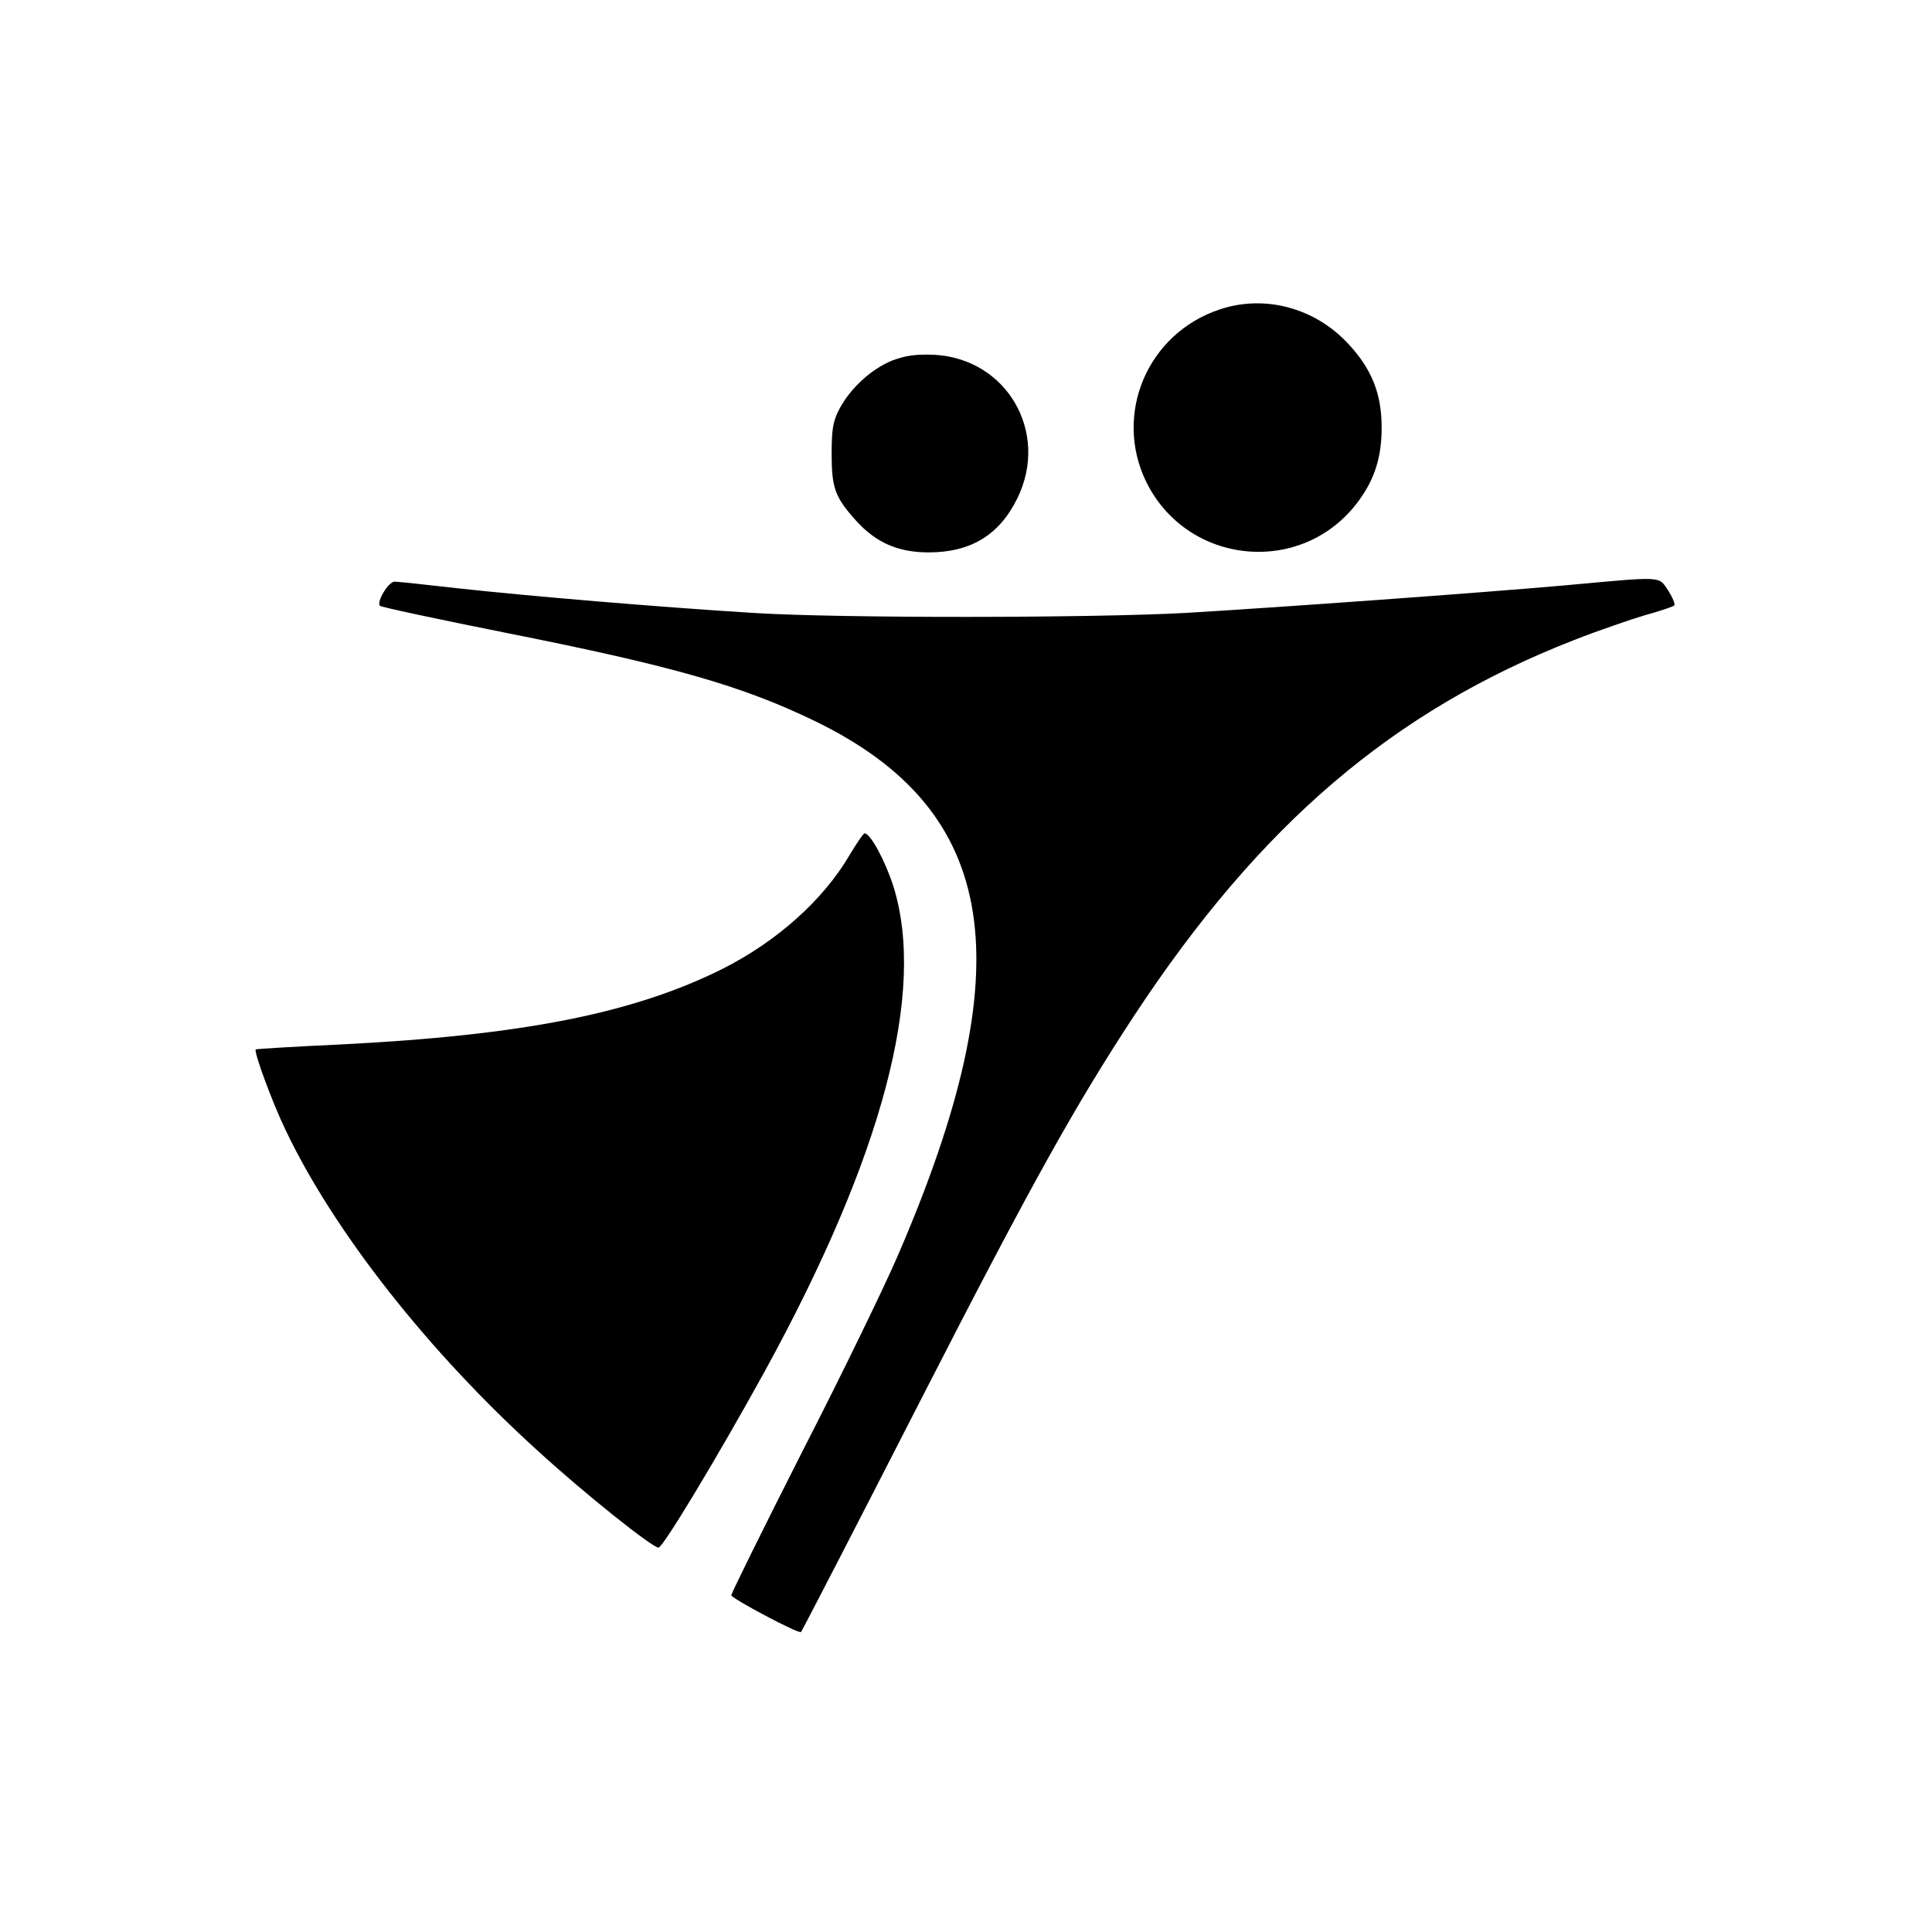
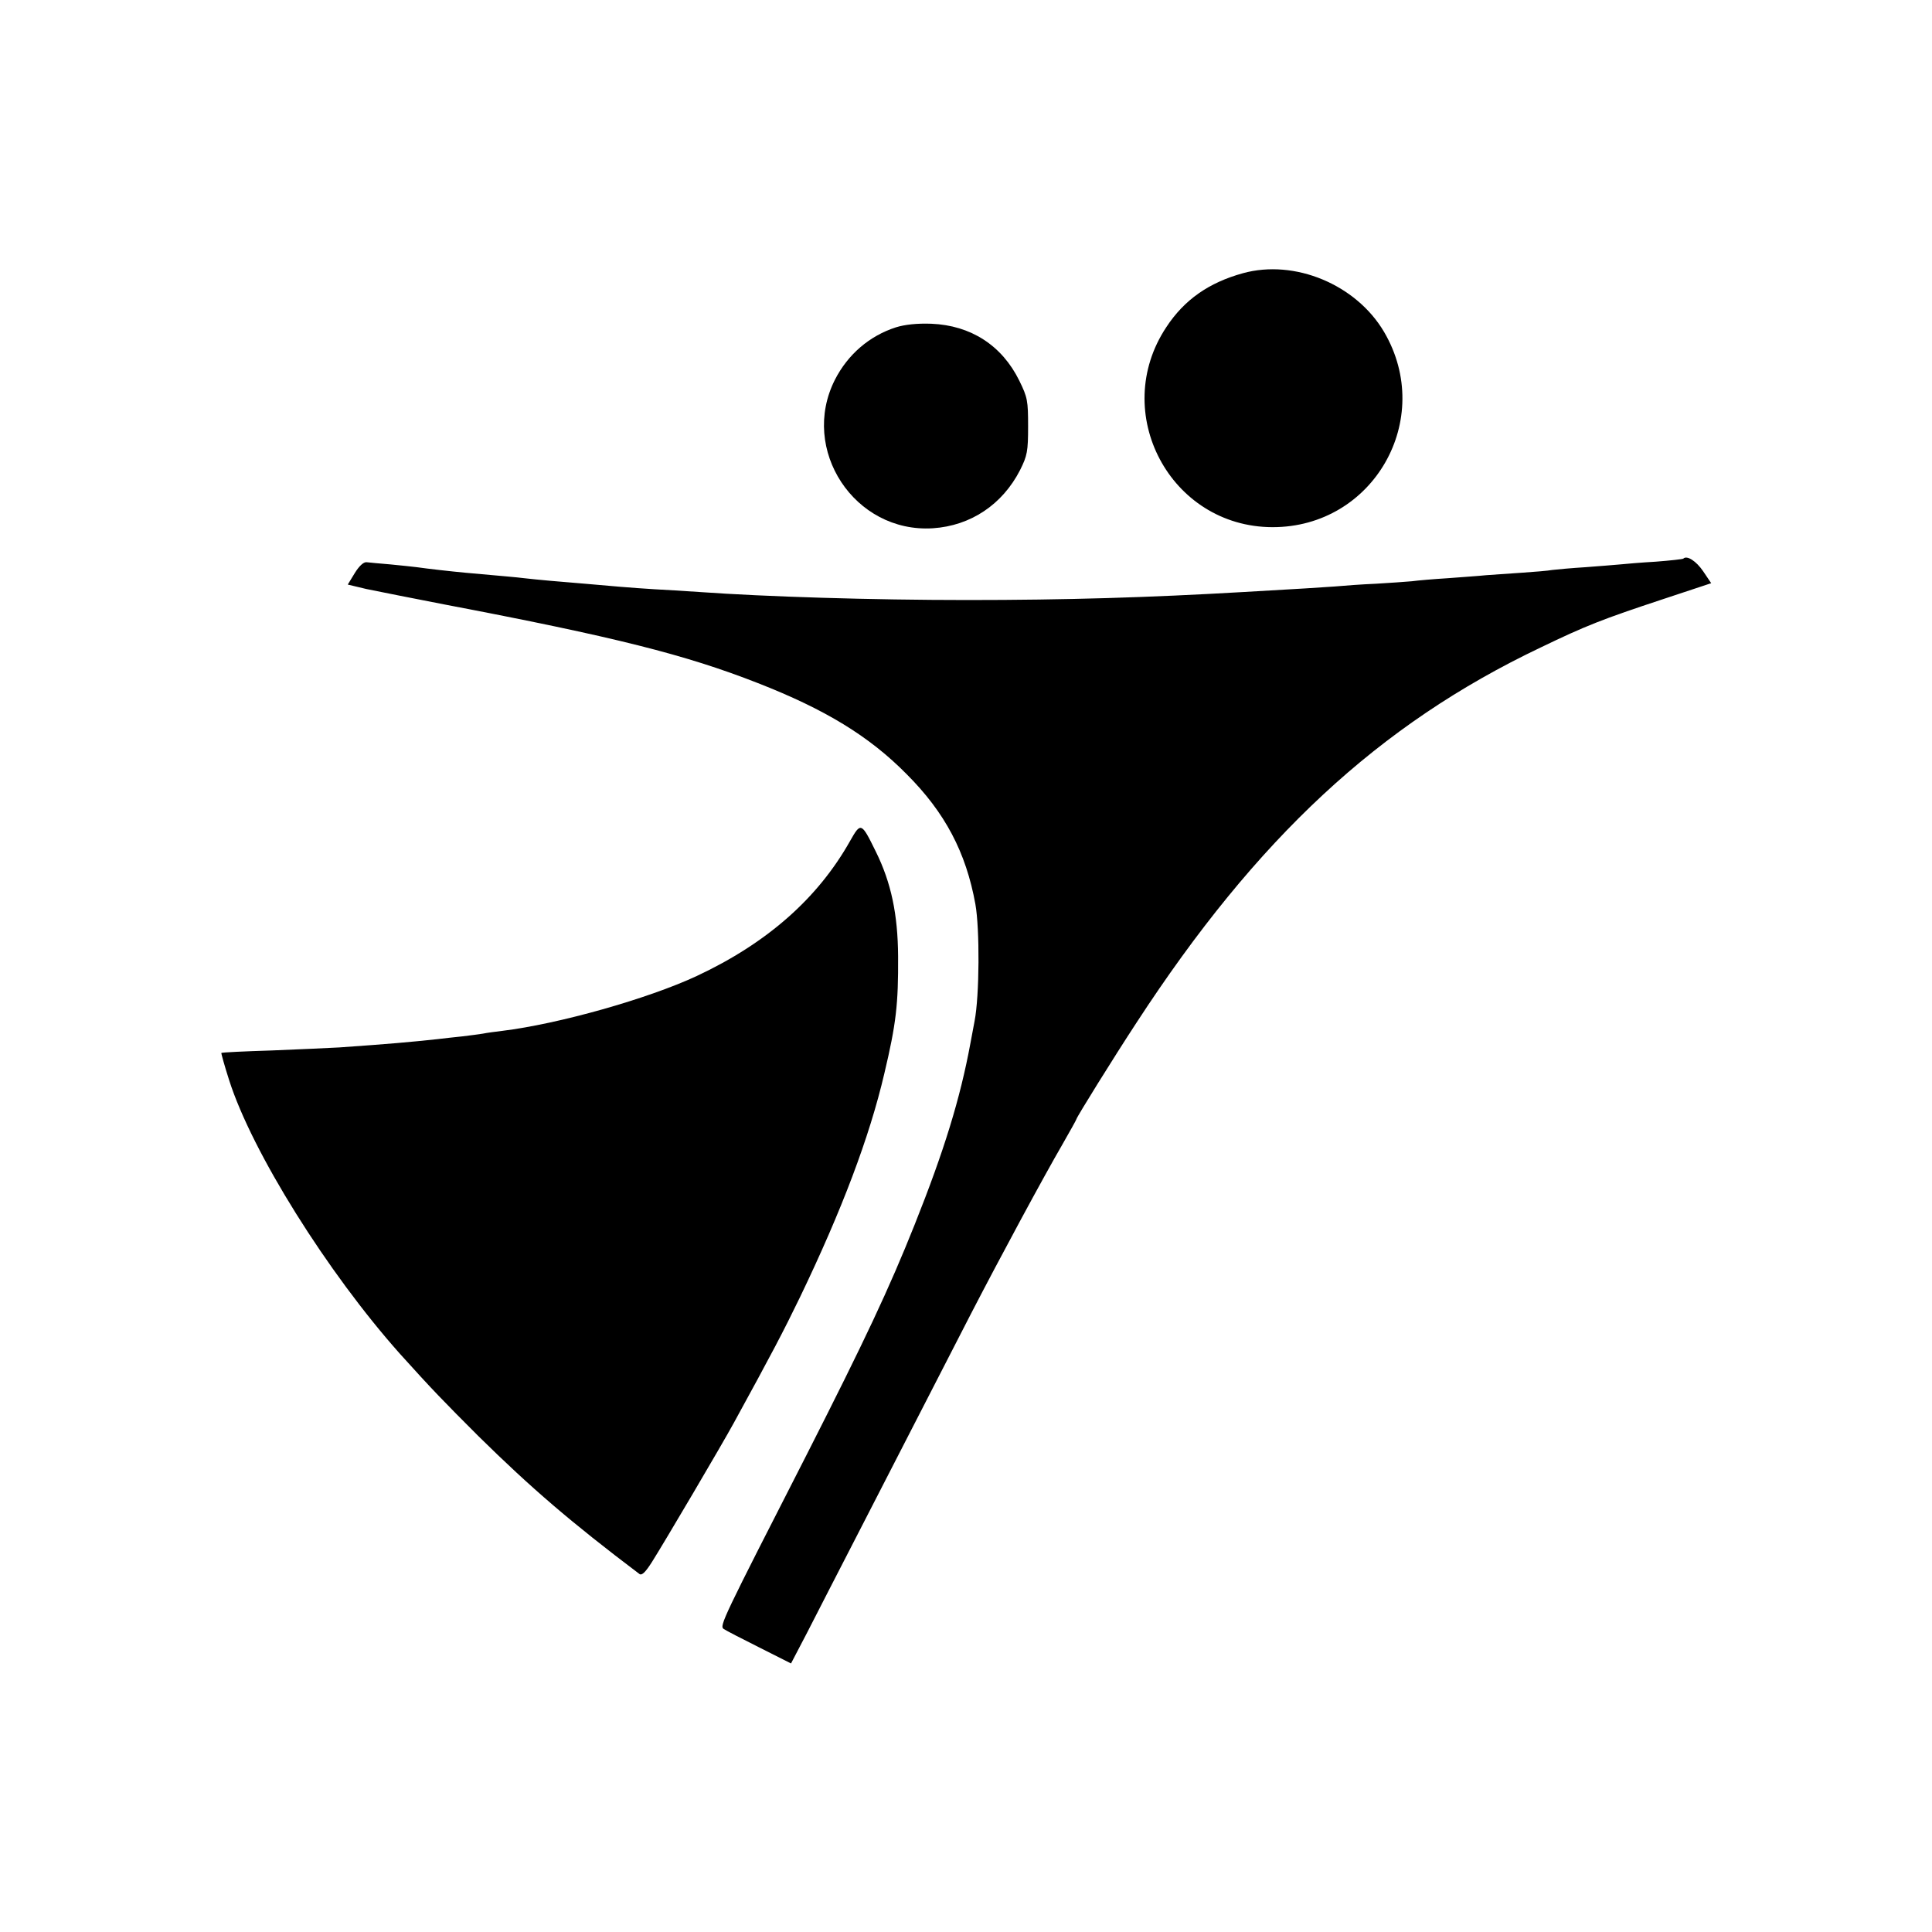
- <svg xmlns="http://www.w3.org/2000/svg" version="1.0" width="568pt" height="568pt" viewBox="0 0 568 568" preserveAspectRatio="xMidYMid meet">
-   <g transform="translate(0,568) scale(0.1,-0.1)" fill="#000000" stroke="none">
-     <path d="M3585 4770 c-212 -71 -312 -308 -215 -507 122 -247 461 -278 624 -56 48 65 68 130 68 216 0 99 -29 172 -98 246 -98 106 -246 146 -379 101z" />
-     <path d="M2623 4620 c-60 -24 -123 -81 -155 -142 -19 -36 -23 -59 -23 -133 0 -100 10 -127 72 -196 59 -65 124 -93 213 -93 124 0 208 51 261 159 95 194 -31 411 -245 422 -54 2 -83 -2 -123 -17z" />
-     <path d="M4600 3959 c-249 -22 -828 -64 -1115 -81 -274 -15 -1016 -16 -1270 0 -274 17 -655 49 -865 72 -96 11 -181 20 -190 20 -18 0 -54 -60 -43 -71 4 -4 168 -39 363 -78 499 -99 701 -157 916 -261 544 -264 614 -716 242 -1575 -38 -88 -163 -346 -279 -572 -115 -227 -209 -417 -209 -423 0 -9 199 -115 205 -108 5 7 158 303 360 698 316 617 446 850 620 1115 371 563 762 896 1292 1103 71 28 165 60 208 73 44 12 83 25 87 29 4 3 -4 22 -17 43 -30 44 -10 43 -305 16z" />
-     <path d="M2497 3165 c-77 -131 -212 -252 -372 -333 -262 -131 -588 -196 -1130 -223 -132 -6 -241 -13 -243 -14 -7 -6 49 -157 87 -236 142 -299 420 -653 745 -947 138 -126 334 -282 352 -282 13 0 175 269 311 516 348 634 477 1120 379 1430 -24 74 -67 154 -84 154 -4 0 -24 -30 -45 -65z" />
+ <svg xmlns="http://www.w3.org/2000/svg" version="1.0" width="700pt" height="700pt" viewBox="0 0 700 700" preserveAspectRatio="xMidYMid meet">
+   <g transform="translate(0,700) scale(0.1,-0.1)" fill="#000000" stroke="none">
+     <path d="M4503 6010 c-123 -34 -212 -96 -277 -195 -206 -310 14 -724 384 -725 366 -1 590 391 405 707 -101 172 -324 265 -512 213z" />
+     <path d="M3246 5814 c-96 -31 -174 -98 -221 -190 -128 -253 71 -556 355 -538 137 9 252 86 316 211 26 52 29 68 29 158 0 93 -2 105 -32 166 -63 128 -176 200 -318 206 -52 2 -97 -3 -129 -13z" />
+     <path d="M6099 4976 c-2 -2 -47 -7 -99 -11 -52 -3 -111 -8 -130 -10 -19 -2 -75 -6 -125 -10 -49 -3 -103 -8 -120 -10 -16 -3 -66 -7 -110 -10 -44 -3 -102 -7 -130 -9 -27 -3 -90 -7 -140 -11 -49 -3 -108 -8 -130 -11 -22 -2 -80 -6 -130 -9 -49 -2 -117 -7 -150 -10 -58 -4 -117 -8 -330 -20 -345 -20 -641 -29 -1000 -29 -347 0 -732 12 -970 29 -55 4 -128 8 -163 10 -34 2 -90 6 -125 9 -34 3 -91 8 -127 11 -88 7 -178 15 -220 20 -32 4 -71 7 -215 20 -53 5 -133 14 -175 20 -14 2 -56 6 -95 10 -38 3 -78 7 -87 8 -11 1 -27 -14 -43 -40 l-25 -41 67 -16 c38 -8 165 -33 283 -56 619 -118 873 -182 1136 -285 243 -95 403 -192 539 -330 139 -139 215 -283 249 -471 16 -89 15 -332 -3 -424 -6 -30 -12 -66 -15 -80 -37 -200 -95 -389 -202 -657 -93 -233 -180 -418 -391 -833 -305 -597 -317 -621 -301 -632 7 -5 65 -35 129 -67 l115 -58 58 111 c31 61 116 226 188 366 269 524 323 629 406 790 106 205 263 496 331 613 28 49 51 90 51 92 0 6 136 225 218 350 436 669 878 1080 1464 1359 164 79 222 102 446 176 l172 57 -29 43 c-25 37 -59 59 -72 46z" />
+     <path d="M3080 3953 c-117 -208 -301 -370 -555 -489 -178 -83 -501 -174 -705 -199 -25 -3 -56 -7 -70 -10 -14 -2 -47 -7 -75 -10 -27 -3 -68 -7 -90 -10 -103 -11 -170 -17 -355 -30 -36 -2 -146 -7 -245 -11 -99 -3 -181 -7 -183 -9 -1 -1 11 -45 28 -98 83 -261 357 -698 619 -992 117 -130 159 -173 285 -299 190 -187 334 -311 583 -499 9 -6 22 7 46 45 43 68 253 424 296 503 137 250 179 330 240 456 151 314 251 578 305 809 43 181 51 252 50 425 -1 152 -25 267 -81 380 -52 106 -54 107 -93 38z" />
  </g>
</svg>
